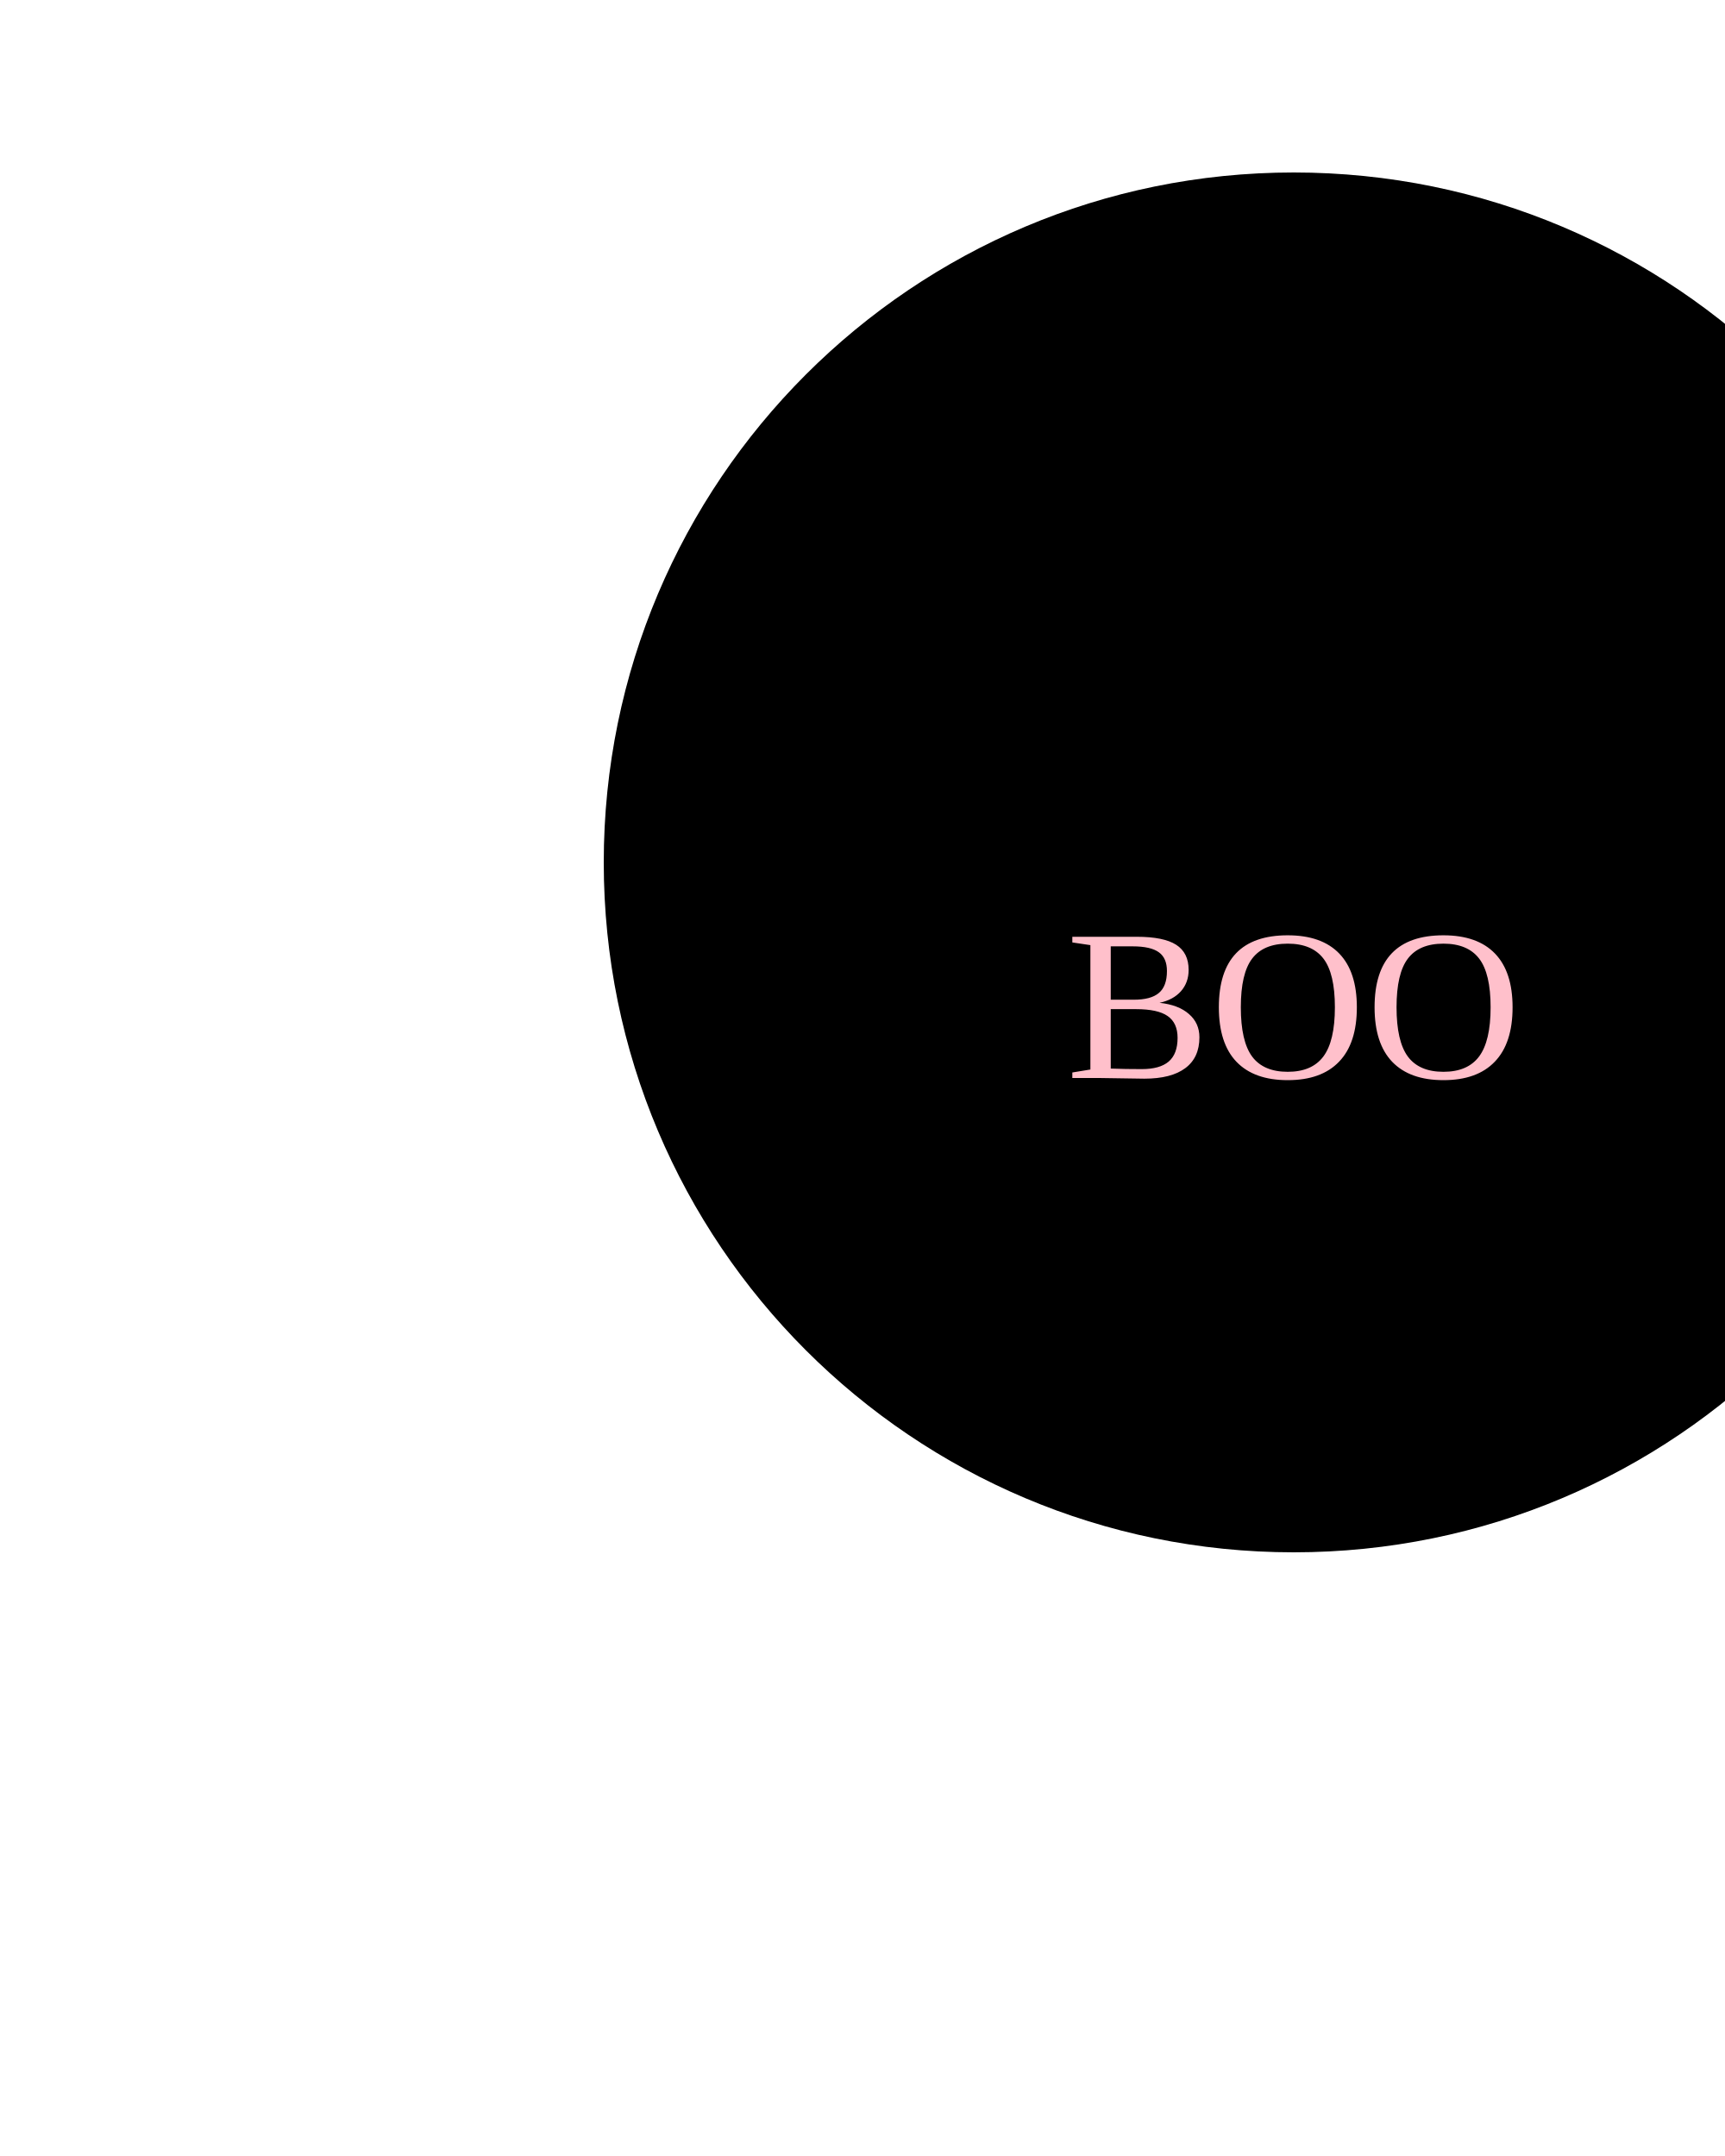
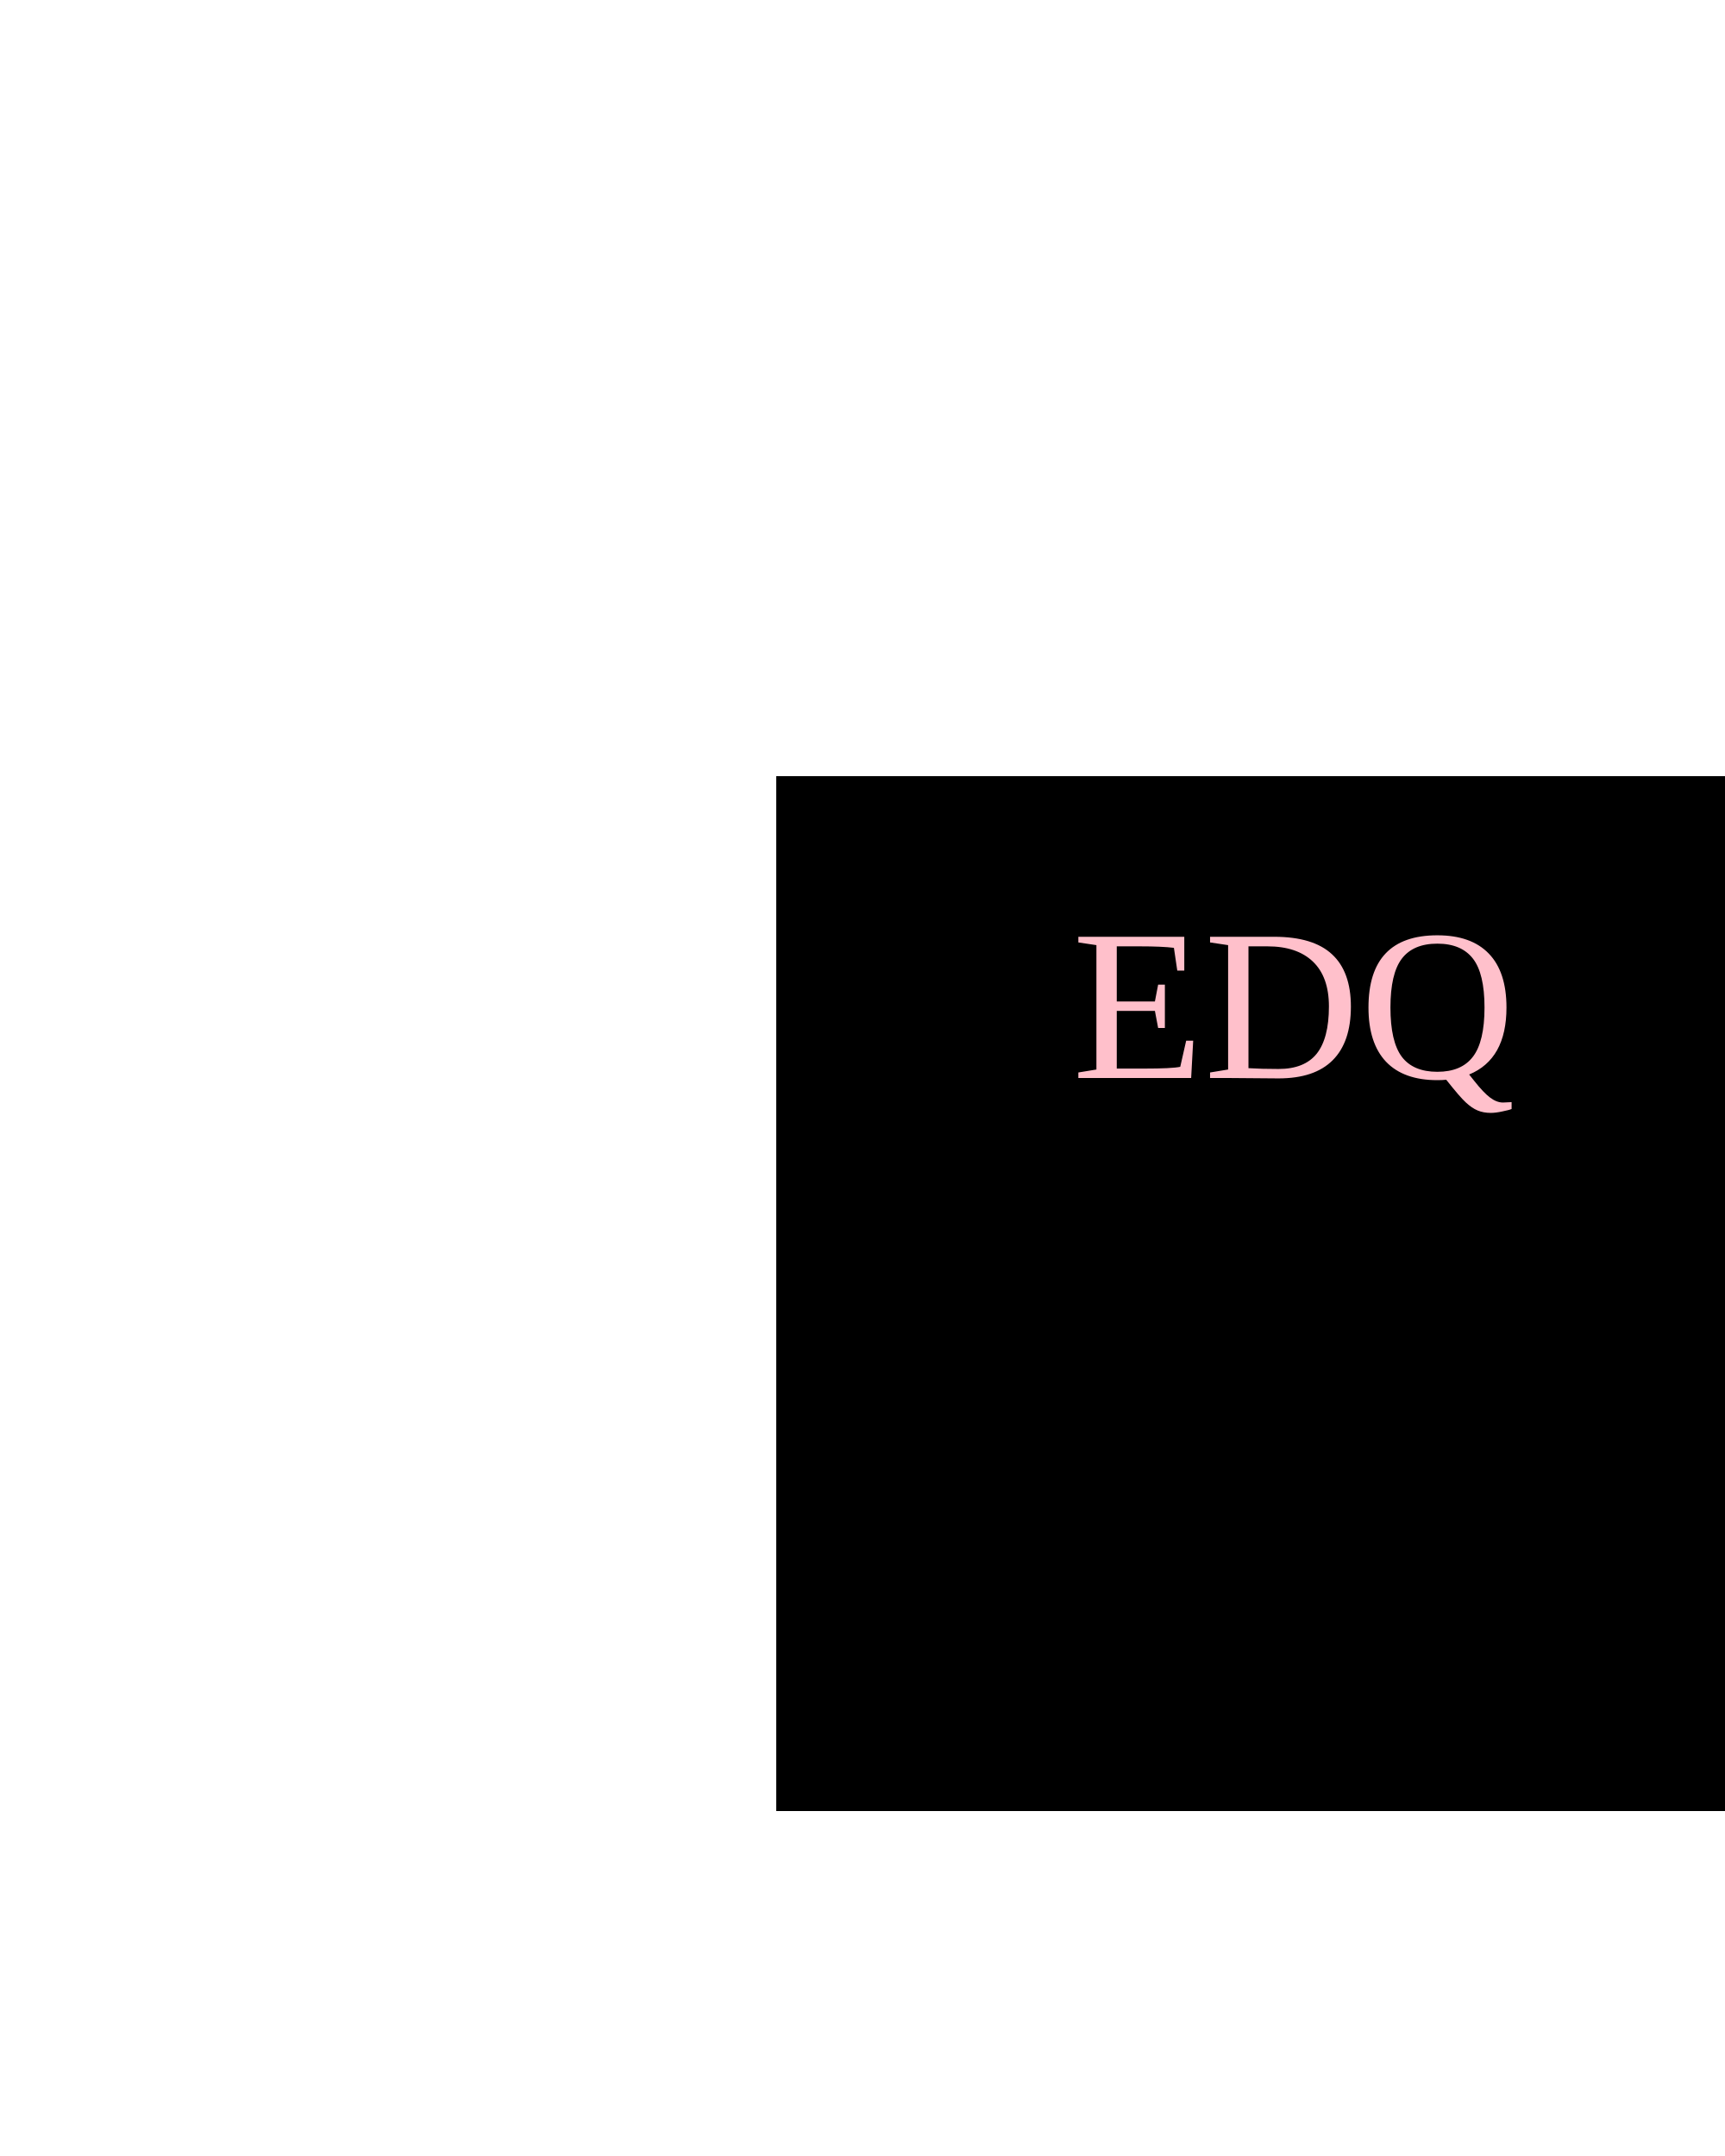
<svg xmlns="http://www.w3.org/2000/svg" width="200" height="250" version="1.1">
-   <circle fill="black" cx="150" cy="100" r="80" text-anchor="middle" />
-   <text x="150" y="125" font-size="25" text-anchor="middle" alignment-baseline="middle" fill="pink">BOO</text>
+   <rect fill="black" x="90" y="90" width="120" height="120" />
+   <text x="150" y="125" font-size="25" text-anchor="middle" alignment-baseline="middle" fill="pink">EDQ</text>
</svg>
